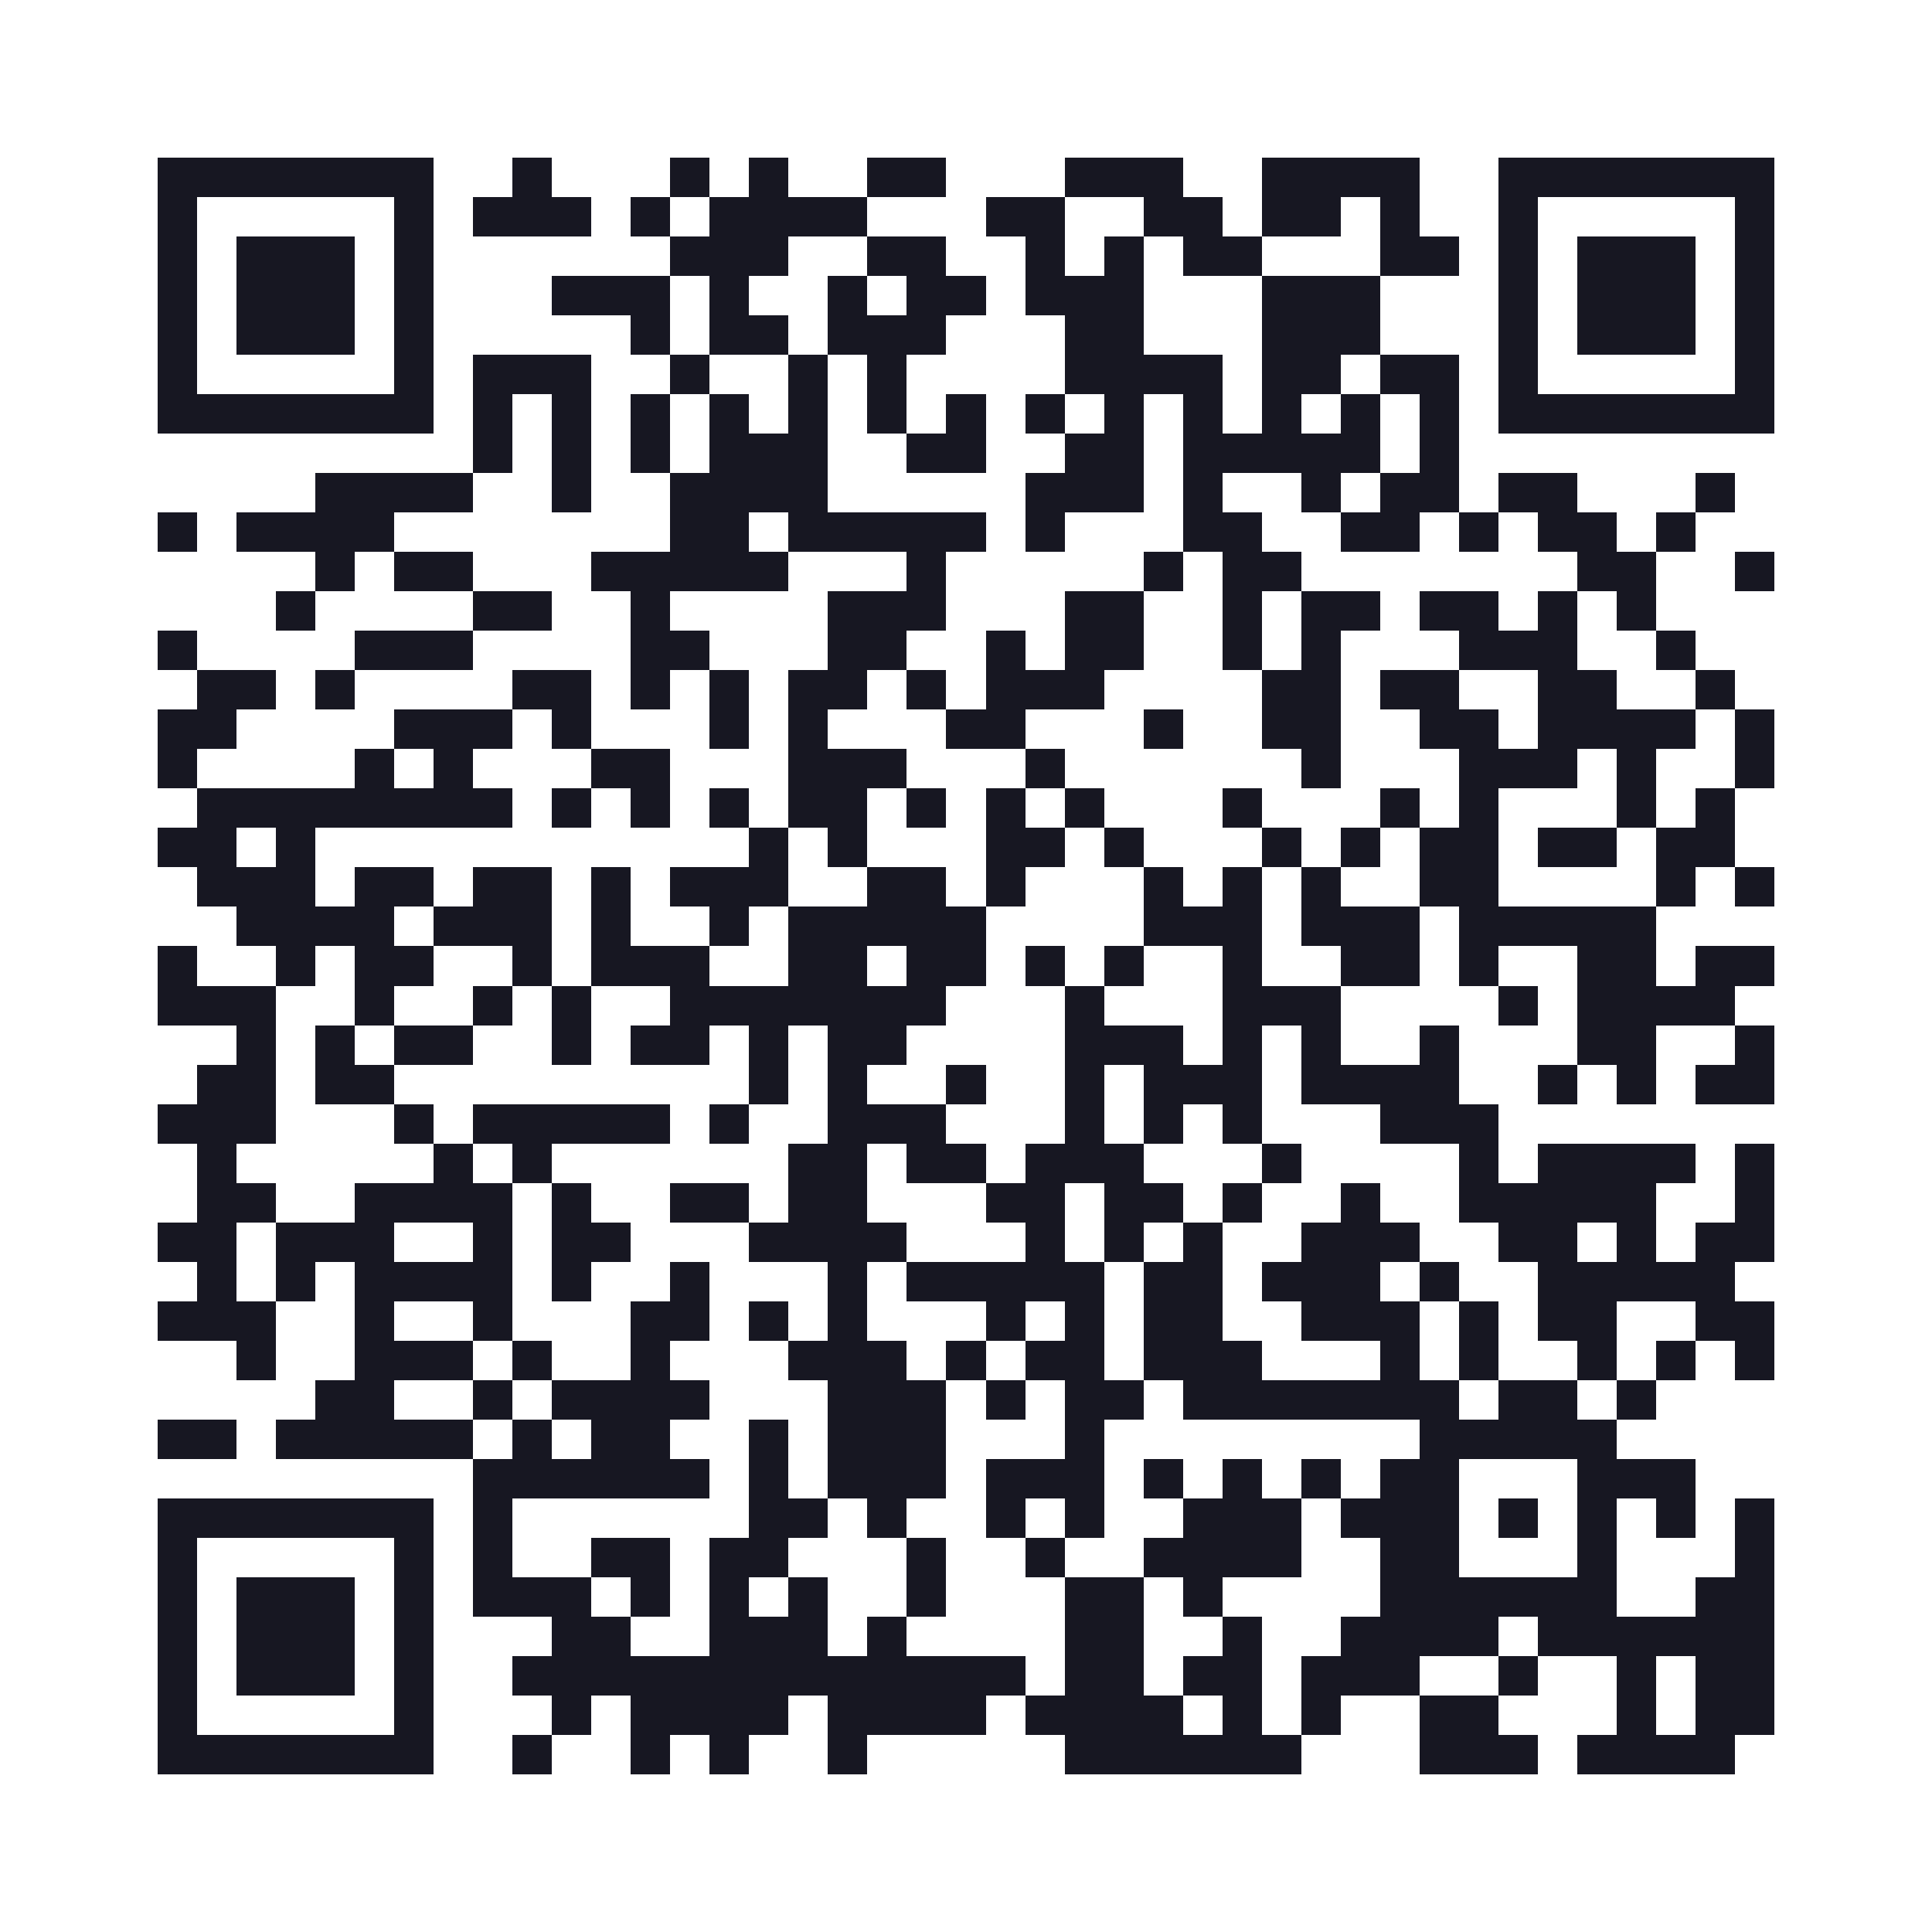
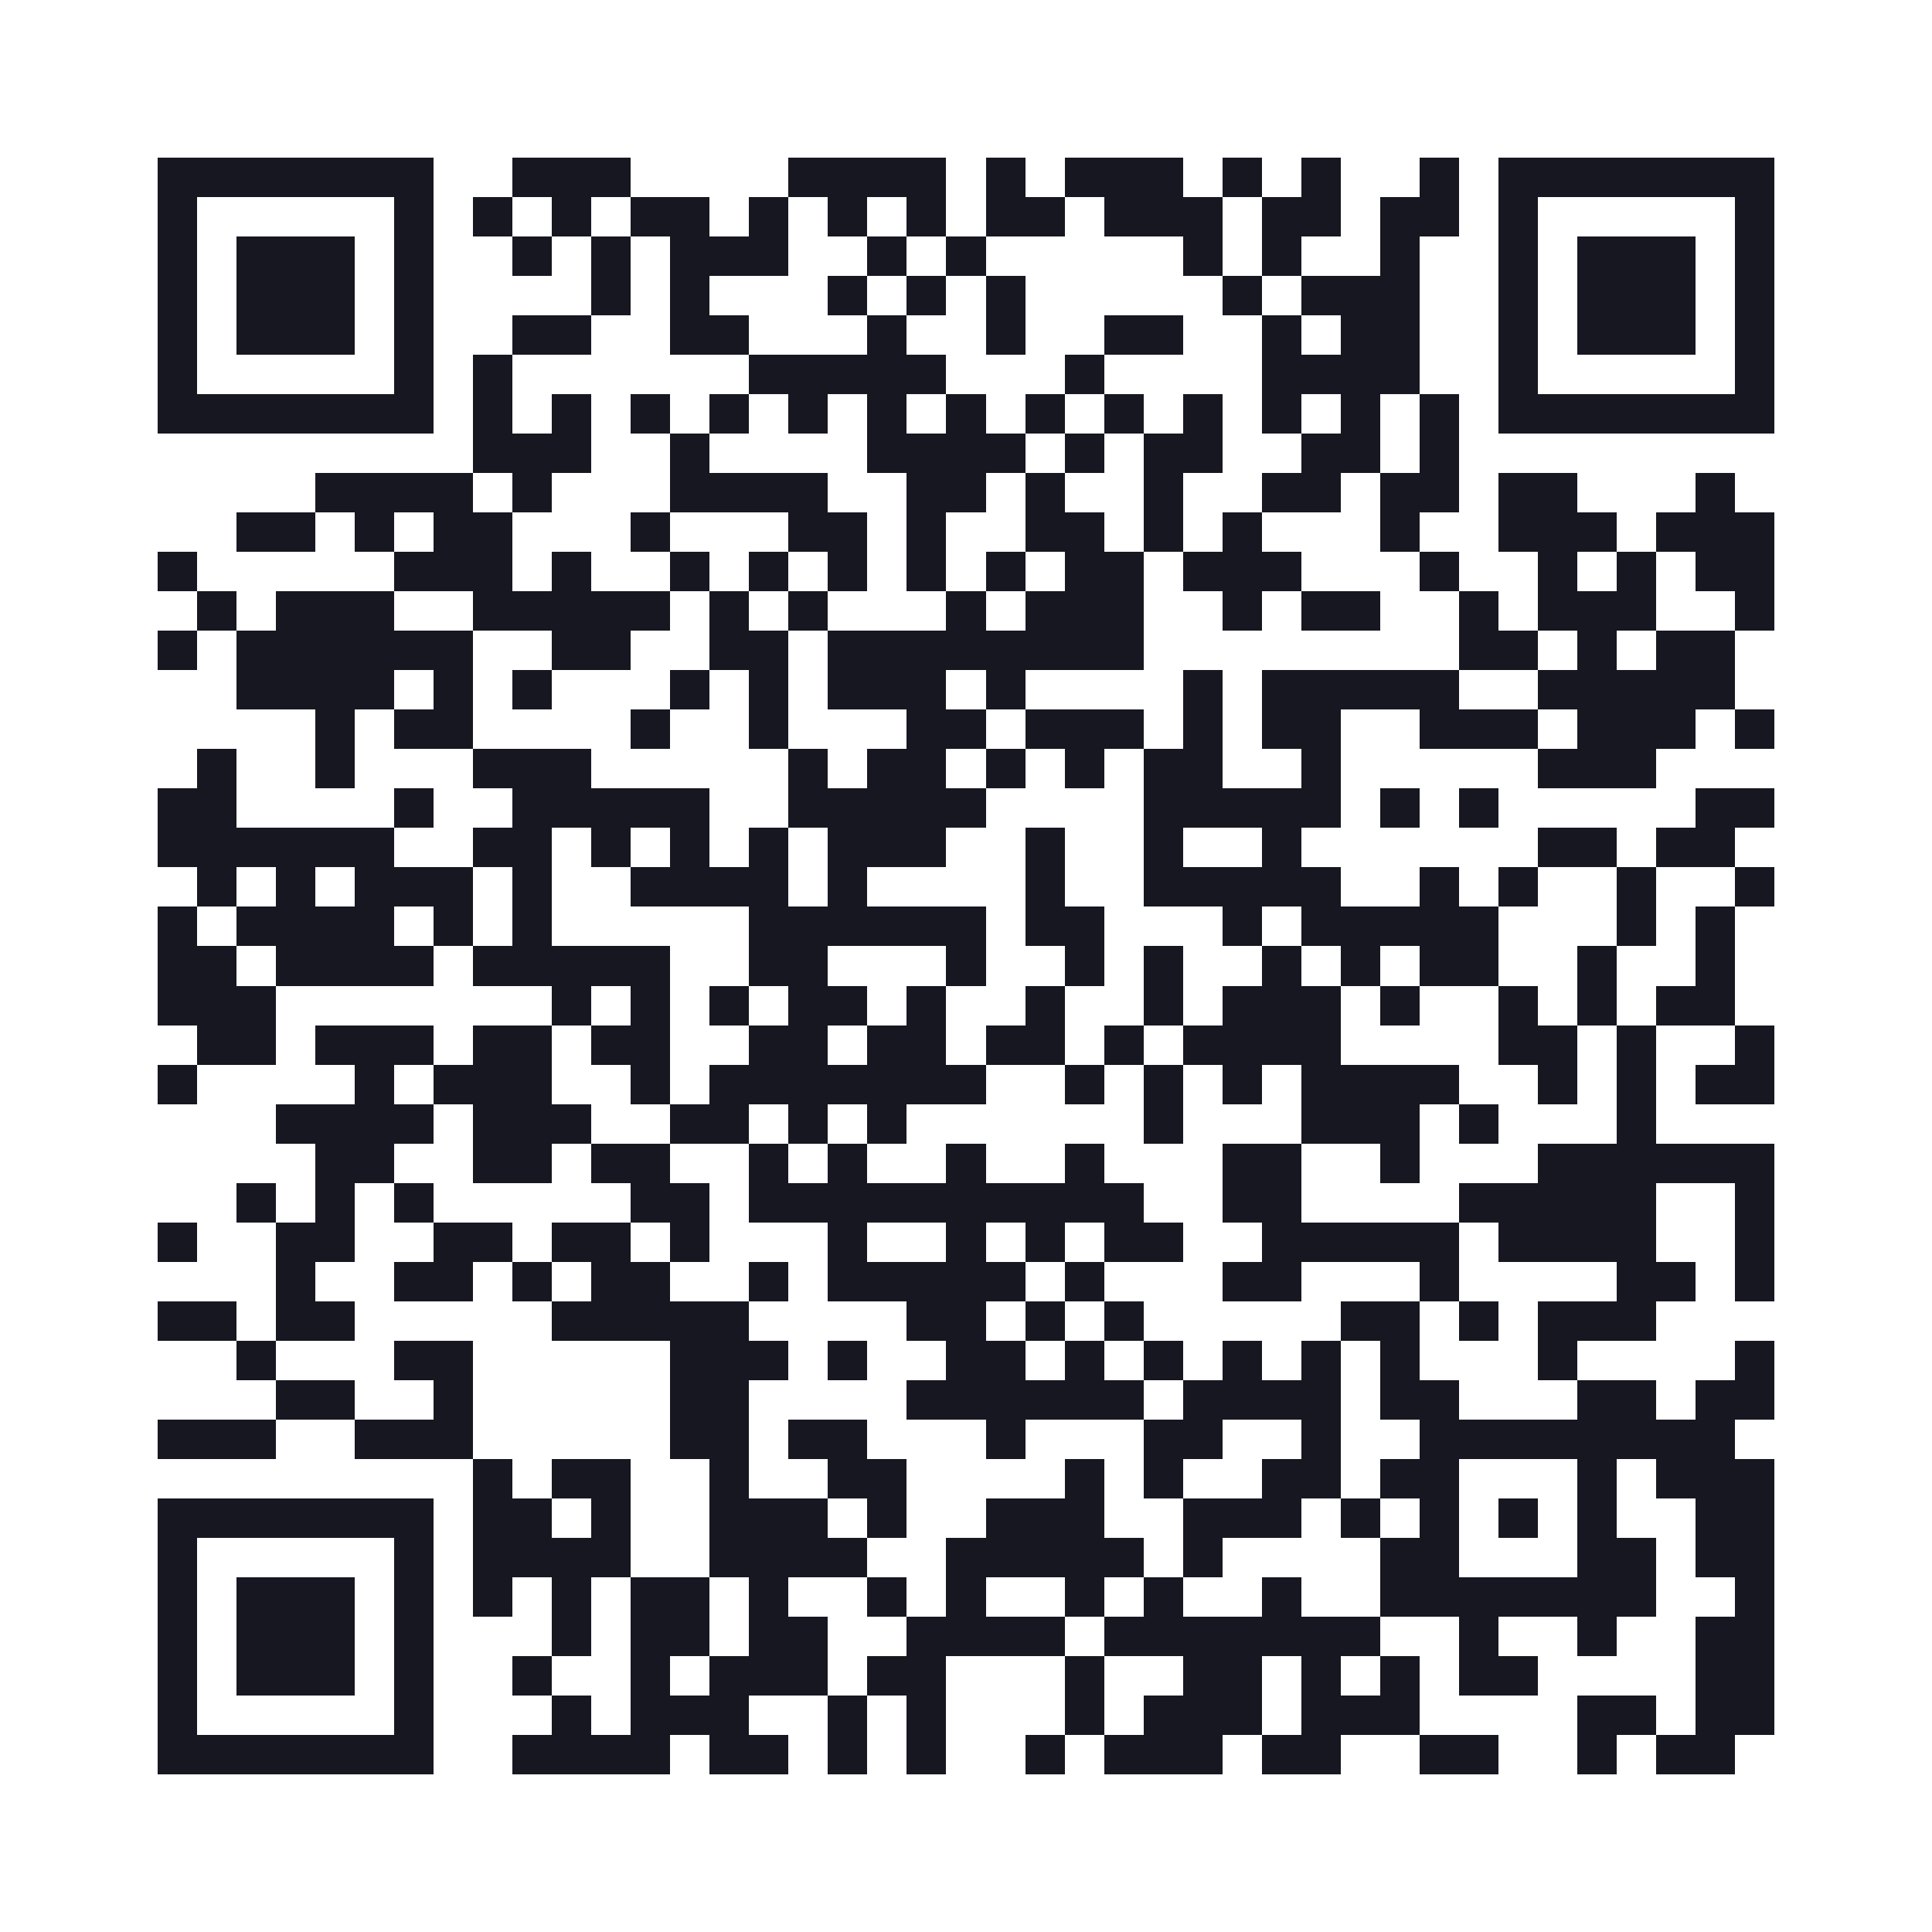
<svg xmlns="http://www.w3.org/2000/svg" viewBox="0 0 49 49" shape-rendering="crispEdges" role="img" aria-label="USDT TON Jetton">
  <path fill="#ffffff" d="M0 0h49v49H0z" />
-   <path fill="#171722" d="M4 4h7v1h-7z M13 4h1v1h-1z M17 4h1v1h-1z M19 4h1v1h-1z M22 4h2v1h-2z M27 4h3v1h-3z M32 4h4v1h-4z M38 4h7v1h-7z M4 5h1v1h-1z M10 5h1v1h-1z M12 5h3v1h-3z M16 5h1v1h-1z M18 5h4v1h-4z M25 5h2v1h-2z M29 5h2v1h-2z M32 5h2v1h-2z M35 5h1v1h-1z M38 5h1v1h-1z M44 5h1v1h-1z M4 6h1v1h-1z M6 6h3v1h-3z M10 6h1v1h-1z M17 6h3v1h-3z M22 6h2v1h-2z M26 6h1v1h-1z M28 6h1v1h-1z M30 6h2v1h-2z M35 6h2v1h-2z M38 6h1v1h-1z M40 6h3v1h-3z M44 6h1v1h-1z M4 7h1v1h-1z M6 7h3v1h-3z M10 7h1v1h-1z M14 7h3v1h-3z M18 7h1v1h-1z M21 7h1v1h-1z M23 7h2v1h-2z M26 7h3v1h-3z M32 7h3v1h-3z M38 7h1v1h-1z M40 7h3v1h-3z M44 7h1v1h-1z M4 8h1v1h-1z M6 8h3v1h-3z M10 8h1v1h-1z M16 8h1v1h-1z M18 8h2v1h-2z M21 8h3v1h-3z M27 8h2v1h-2z M32 8h3v1h-3z M38 8h1v1h-1z M40 8h3v1h-3z M44 8h1v1h-1z M4 9h1v1h-1z M10 9h1v1h-1z M12 9h3v1h-3z M17 9h1v1h-1z M20 9h1v1h-1z M22 9h1v1h-1z M27 9h4v1h-4z M32 9h2v1h-2z M35 9h2v1h-2z M38 9h1v1h-1z M44 9h1v1h-1z M4 10h7v1h-7z M12 10h1v1h-1z M14 10h1v1h-1z M16 10h1v1h-1z M18 10h1v1h-1z M20 10h1v1h-1z M22 10h1v1h-1z M24 10h1v1h-1z M26 10h1v1h-1z M28 10h1v1h-1z M30 10h1v1h-1z M32 10h1v1h-1z M34 10h1v1h-1z M36 10h1v1h-1z M38 10h7v1h-7z M12 11h1v1h-1z M14 11h1v1h-1z M16 11h1v1h-1z M18 11h3v1h-3z M23 11h2v1h-2z M27 11h2v1h-2z M30 11h5v1h-5z M36 11h1v1h-1z M8 12h4v1h-4z M14 12h1v1h-1z M17 12h4v1h-4z M26 12h3v1h-3z M30 12h1v1h-1z M33 12h1v1h-1z M35 12h2v1h-2z M38 12h2v1h-2z M43 12h1v1h-1z M4 13h1v1h-1z M6 13h4v1h-4z M17 13h2v1h-2z M20 13h5v1h-5z M26 13h1v1h-1z M30 13h2v1h-2z M34 13h2v1h-2z M37 13h1v1h-1z M39 13h2v1h-2z M42 13h1v1h-1z M8 14h1v1h-1z M10 14h2v1h-2z M15 14h5v1h-5z M23 14h1v1h-1z M29 14h1v1h-1z M31 14h2v1h-2z M40 14h2v1h-2z M44 14h1v1h-1z M7 15h1v1h-1z M12 15h2v1h-2z M16 15h1v1h-1z M21 15h3v1h-3z M27 15h2v1h-2z M31 15h1v1h-1z M33 15h2v1h-2z M36 15h2v1h-2z M39 15h1v1h-1z M41 15h1v1h-1z M4 16h1v1h-1z M9 16h3v1h-3z M16 16h2v1h-2z M21 16h2v1h-2z M25 16h1v1h-1z M27 16h2v1h-2z M31 16h1v1h-1z M33 16h1v1h-1z M37 16h3v1h-3z M42 16h1v1h-1z M5 17h2v1h-2z M8 17h1v1h-1z M13 17h2v1h-2z M16 17h1v1h-1z M18 17h1v1h-1z M20 17h2v1h-2z M23 17h1v1h-1z M25 17h3v1h-3z M32 17h2v1h-2z M35 17h2v1h-2z M39 17h2v1h-2z M43 17h1v1h-1z M4 18h2v1h-2z M10 18h3v1h-3z M14 18h1v1h-1z M18 18h1v1h-1z M20 18h1v1h-1z M24 18h2v1h-2z M29 18h1v1h-1z M32 18h2v1h-2z M36 18h2v1h-2z M39 18h4v1h-4z M44 18h1v1h-1z M4 19h1v1h-1z M9 19h1v1h-1z M11 19h1v1h-1z M15 19h2v1h-2z M20 19h3v1h-3z M26 19h1v1h-1z M33 19h1v1h-1z M37 19h3v1h-3z M41 19h1v1h-1z M44 19h1v1h-1z M5 20h8v1h-8z M14 20h1v1h-1z M16 20h1v1h-1z M18 20h1v1h-1z M20 20h2v1h-2z M23 20h1v1h-1z M25 20h1v1h-1z M27 20h1v1h-1z M31 20h1v1h-1z M35 20h1v1h-1z M37 20h1v1h-1z M41 20h1v1h-1z M43 20h1v1h-1z M4 21h2v1h-2z M7 21h1v1h-1z M19 21h1v1h-1z M21 21h1v1h-1z M25 21h2v1h-2z M28 21h1v1h-1z M32 21h1v1h-1z M34 21h1v1h-1z M36 21h2v1h-2z M39 21h2v1h-2z M42 21h2v1h-2z M5 22h3v1h-3z M9 22h2v1h-2z M12 22h2v1h-2z M15 22h1v1h-1z M17 22h3v1h-3z M22 22h2v1h-2z M25 22h1v1h-1z M29 22h1v1h-1z M31 22h1v1h-1z M33 22h1v1h-1z M36 22h2v1h-2z M42 22h1v1h-1z M44 22h1v1h-1z M6 23h4v1h-4z M11 23h3v1h-3z M15 23h1v1h-1z M18 23h1v1h-1z M20 23h5v1h-5z M29 23h3v1h-3z M33 23h3v1h-3z M37 23h5v1h-5z M4 24h1v1h-1z M7 24h1v1h-1z M9 24h2v1h-2z M13 24h1v1h-1z M15 24h3v1h-3z M20 24h2v1h-2z M23 24h2v1h-2z M26 24h1v1h-1z M28 24h1v1h-1z M31 24h1v1h-1z M34 24h2v1h-2z M37 24h1v1h-1z M40 24h2v1h-2z M43 24h2v1h-2z M4 25h3v1h-3z M9 25h1v1h-1z M12 25h1v1h-1z M14 25h1v1h-1z M17 25h7v1h-7z M27 25h1v1h-1z M31 25h3v1h-3z M38 25h1v1h-1z M40 25h4v1h-4z M6 26h1v1h-1z M8 26h1v1h-1z M10 26h2v1h-2z M14 26h1v1h-1z M16 26h2v1h-2z M19 26h1v1h-1z M21 26h2v1h-2z M27 26h3v1h-3z M31 26h1v1h-1z M33 26h1v1h-1z M36 26h1v1h-1z M40 26h2v1h-2z M44 26h1v1h-1z M5 27h2v1h-2z M8 27h2v1h-2z M19 27h1v1h-1z M21 27h1v1h-1z M24 27h1v1h-1z M27 27h1v1h-1z M29 27h3v1h-3z M33 27h4v1h-4z M39 27h1v1h-1z M41 27h1v1h-1z M43 27h2v1h-2z M4 28h3v1h-3z M10 28h1v1h-1z M12 28h5v1h-5z M18 28h1v1h-1z M21 28h3v1h-3z M27 28h1v1h-1z M29 28h1v1h-1z M31 28h1v1h-1z M35 28h3v1h-3z M5 29h1v1h-1z M11 29h1v1h-1z M13 29h1v1h-1z M20 29h2v1h-2z M23 29h2v1h-2z M26 29h3v1h-3z M32 29h1v1h-1z M37 29h1v1h-1z M39 29h4v1h-4z M44 29h1v1h-1z M5 30h2v1h-2z M9 30h4v1h-4z M14 30h1v1h-1z M17 30h2v1h-2z M20 30h2v1h-2z M25 30h2v1h-2z M28 30h2v1h-2z M31 30h1v1h-1z M34 30h1v1h-1z M37 30h5v1h-5z M44 30h1v1h-1z M4 31h2v1h-2z M7 31h3v1h-3z M12 31h1v1h-1z M14 31h2v1h-2z M19 31h4v1h-4z M26 31h1v1h-1z M28 31h1v1h-1z M30 31h1v1h-1z M33 31h3v1h-3z M38 31h2v1h-2z M41 31h1v1h-1z M43 31h2v1h-2z M5 32h1v1h-1z M7 32h1v1h-1z M9 32h4v1h-4z M14 32h1v1h-1z M17 32h1v1h-1z M21 32h1v1h-1z M23 32h5v1h-5z M29 32h2v1h-2z M32 32h3v1h-3z M36 32h1v1h-1z M39 32h5v1h-5z M4 33h3v1h-3z M9 33h1v1h-1z M12 33h1v1h-1z M16 33h2v1h-2z M19 33h1v1h-1z M21 33h1v1h-1z M25 33h1v1h-1z M27 33h1v1h-1z M29 33h2v1h-2z M33 33h3v1h-3z M37 33h1v1h-1z M39 33h2v1h-2z M43 33h2v1h-2z M6 34h1v1h-1z M9 34h3v1h-3z M13 34h1v1h-1z M16 34h1v1h-1z M20 34h3v1h-3z M24 34h1v1h-1z M26 34h2v1h-2z M29 34h3v1h-3z M35 34h1v1h-1z M37 34h1v1h-1z M40 34h1v1h-1z M42 34h1v1h-1z M44 34h1v1h-1z M8 35h2v1h-2z M12 35h1v1h-1z M14 35h4v1h-4z M21 35h3v1h-3z M25 35h1v1h-1z M27 35h2v1h-2z M30 35h7v1h-7z M38 35h2v1h-2z M41 35h1v1h-1z M4 36h2v1h-2z M7 36h5v1h-5z M13 36h1v1h-1z M15 36h2v1h-2z M19 36h1v1h-1z M21 36h3v1h-3z M27 36h1v1h-1z M36 36h5v1h-5z M12 37h6v1h-6z M19 37h1v1h-1z M21 37h3v1h-3z M25 37h3v1h-3z M29 37h1v1h-1z M31 37h1v1h-1z M33 37h1v1h-1z M35 37h2v1h-2z M40 37h3v1h-3z M4 38h7v1h-7z M12 38h1v1h-1z M19 38h2v1h-2z M22 38h1v1h-1z M25 38h1v1h-1z M27 38h1v1h-1z M30 38h3v1h-3z M34 38h3v1h-3z M38 38h1v1h-1z M40 38h1v1h-1z M42 38h1v1h-1z M44 38h1v1h-1z M4 39h1v1h-1z M10 39h1v1h-1z M12 39h1v1h-1z M15 39h2v1h-2z M18 39h2v1h-2z M23 39h1v1h-1z M26 39h1v1h-1z M29 39h4v1h-4z M35 39h2v1h-2z M40 39h1v1h-1z M44 39h1v1h-1z M4 40h1v1h-1z M6 40h3v1h-3z M10 40h1v1h-1z M12 40h3v1h-3z M16 40h1v1h-1z M18 40h1v1h-1z M20 40h1v1h-1z M23 40h1v1h-1z M27 40h2v1h-2z M30 40h1v1h-1z M35 40h6v1h-6z M43 40h2v1h-2z M4 41h1v1h-1z M6 41h3v1h-3z M10 41h1v1h-1z M14 41h2v1h-2z M18 41h3v1h-3z M22 41h1v1h-1z M27 41h2v1h-2z M31 41h1v1h-1z M34 41h4v1h-4z M39 41h6v1h-6z M4 42h1v1h-1z M6 42h3v1h-3z M10 42h1v1h-1z M13 42h13v1h-13z M27 42h2v1h-2z M30 42h2v1h-2z M33 42h3v1h-3z M38 42h1v1h-1z M41 42h1v1h-1z M43 42h2v1h-2z M4 43h1v1h-1z M10 43h1v1h-1z M14 43h1v1h-1z M16 43h4v1h-4z M21 43h4v1h-4z M26 43h4v1h-4z M31 43h1v1h-1z M33 43h1v1h-1z M36 43h2v1h-2z M41 43h1v1h-1z M43 43h2v1h-2z M4 44h7v1h-7z M13 44h1v1h-1z M16 44h1v1h-1z M18 44h1v1h-1z M21 44h1v1h-1z M27 44h6v1h-6z M36 44h3v1h-3z M40 44h4v1h-4z" />
+   <path fill="#171722" d="M4 4h7v1h-7z M13 4h3v1h-3z M20 4h4v1h-4z M25 4h1v1h-1z M27 4h3v1h-3z M31 4h1v1h-1z M33 4h1v1h-1z M36 4h1v1h-1z M38 4h7v1h-7z M4 5h1v1h-1z M10 5h1v1h-1z M12 5h1v1h-1z M14 5h1v1h-1z M16 5h2v1h-2z M19 5h1v1h-1z M21 5h1v1h-1z M23 5h1v1h-1z M25 5h2v1h-2z M28 5h3v1h-3z M32 5h2v1h-2z M35 5h2v1h-2z M38 5h1v1h-1z M44 5h1v1h-1z M4 6h1v1h-1z M6 6h3v1h-3z M10 6h1v1h-1z M13 6h1v1h-1z M15 6h1v1h-1z M17 6h3v1h-3z M22 6h1v1h-1z M24 6h1v1h-1z M30 6h1v1h-1z M32 6h1v1h-1z M35 6h1v1h-1z M38 6h1v1h-1z M40 6h3v1h-3z M44 6h1v1h-1z M4 7h1v1h-1z M6 7h3v1h-3z M10 7h1v1h-1z M15 7h1v1h-1z M17 7h1v1h-1z M21 7h1v1h-1z M23 7h1v1h-1z M25 7h1v1h-1z M31 7h1v1h-1z M33 7h3v1h-3z M38 7h1v1h-1z M40 7h3v1h-3z M44 7h1v1h-1z M4 8h1v1h-1z M6 8h3v1h-3z M10 8h1v1h-1z M13 8h2v1h-2z M17 8h2v1h-2z M22 8h1v1h-1z M25 8h1v1h-1z M28 8h2v1h-2z M32 8h1v1h-1z M34 8h2v1h-2z M38 8h1v1h-1z M40 8h3v1h-3z M44 8h1v1h-1z M4 9h1v1h-1z M10 9h1v1h-1z M12 9h1v1h-1z M19 9h5v1h-5z M27 9h1v1h-1z M32 9h4v1h-4z M38 9h1v1h-1z M44 9h1v1h-1z M4 10h7v1h-7z M12 10h1v1h-1z M14 10h1v1h-1z M16 10h1v1h-1z M18 10h1v1h-1z M20 10h1v1h-1z M22 10h1v1h-1z M24 10h1v1h-1z M26 10h1v1h-1z M28 10h1v1h-1z M30 10h1v1h-1z M32 10h1v1h-1z M34 10h1v1h-1z M36 10h1v1h-1z M38 10h7v1h-7z M12 11h3v1h-3z M17 11h1v1h-1z M22 11h4v1h-4z M27 11h1v1h-1z M29 11h2v1h-2z M33 11h2v1h-2z M36 11h1v1h-1z M8 12h4v1h-4z M13 12h1v1h-1z M17 12h4v1h-4z M23 12h2v1h-2z M26 12h1v1h-1z M29 12h1v1h-1z M32 12h2v1h-2z M35 12h2v1h-2z M38 12h2v1h-2z M43 12h1v1h-1z M6 13h2v1h-2z M9 13h1v1h-1z M11 13h2v1h-2z M16 13h1v1h-1z M20 13h2v1h-2z M23 13h1v1h-1z M26 13h2v1h-2z M29 13h1v1h-1z M31 13h1v1h-1z M35 13h1v1h-1z M38 13h3v1h-3z M42 13h3v1h-3z M4 14h1v1h-1z M10 14h3v1h-3z M14 14h1v1h-1z M17 14h1v1h-1z M19 14h1v1h-1z M21 14h1v1h-1z M23 14h1v1h-1z M25 14h1v1h-1z M27 14h2v1h-2z M30 14h3v1h-3z M36 14h1v1h-1z M39 14h1v1h-1z M41 14h1v1h-1z M43 14h2v1h-2z M5 15h1v1h-1z M7 15h3v1h-3z M12 15h5v1h-5z M18 15h1v1h-1z M20 15h1v1h-1z M24 15h1v1h-1z M26 15h3v1h-3z M31 15h1v1h-1z M33 15h2v1h-2z M37 15h1v1h-1z M39 15h3v1h-3z M44 15h1v1h-1z M4 16h1v1h-1z M6 16h6v1h-6z M14 16h2v1h-2z M18 16h2v1h-2z M21 16h8v1h-8z M37 16h2v1h-2z M40 16h1v1h-1z M42 16h2v1h-2z M6 17h4v1h-4z M11 17h1v1h-1z M13 17h1v1h-1z M17 17h1v1h-1z M19 17h1v1h-1z M21 17h3v1h-3z M25 17h1v1h-1z M30 17h1v1h-1z M32 17h5v1h-5z M39 17h5v1h-5z M8 18h1v1h-1z M10 18h2v1h-2z M16 18h1v1h-1z M19 18h1v1h-1z M23 18h2v1h-2z M26 18h3v1h-3z M30 18h1v1h-1z M32 18h2v1h-2z M36 18h3v1h-3z M40 18h3v1h-3z M44 18h1v1h-1z M5 19h1v1h-1z M8 19h1v1h-1z M12 19h3v1h-3z M20 19h1v1h-1z M22 19h2v1h-2z M25 19h1v1h-1z M27 19h1v1h-1z M29 19h2v1h-2z M33 19h1v1h-1z M39 19h3v1h-3z M4 20h2v1h-2z M10 20h1v1h-1z M13 20h5v1h-5z M20 20h5v1h-5z M29 20h5v1h-5z M35 20h1v1h-1z M37 20h1v1h-1z M43 20h2v1h-2z M4 21h6v1h-6z M12 21h2v1h-2z M15 21h1v1h-1z M17 21h1v1h-1z M19 21h1v1h-1z M21 21h3v1h-3z M26 21h1v1h-1z M29 21h1v1h-1z M32 21h1v1h-1z M39 21h2v1h-2z M42 21h2v1h-2z M5 22h1v1h-1z M7 22h1v1h-1z M9 22h3v1h-3z M13 22h1v1h-1z M16 22h4v1h-4z M21 22h1v1h-1z M26 22h1v1h-1z M29 22h5v1h-5z M36 22h1v1h-1z M38 22h1v1h-1z M41 22h1v1h-1z M44 22h1v1h-1z M4 23h1v1h-1z M6 23h4v1h-4z M11 23h1v1h-1z M13 23h1v1h-1z M19 23h6v1h-6z M26 23h2v1h-2z M31 23h1v1h-1z M33 23h5v1h-5z M41 23h1v1h-1z M43 23h1v1h-1z M4 24h2v1h-2z M7 24h4v1h-4z M12 24h5v1h-5z M19 24h2v1h-2z M24 24h1v1h-1z M27 24h1v1h-1z M29 24h1v1h-1z M32 24h1v1h-1z M34 24h1v1h-1z M36 24h2v1h-2z M40 24h1v1h-1z M43 24h1v1h-1z M4 25h3v1h-3z M14 25h1v1h-1z M16 25h1v1h-1z M18 25h1v1h-1z M20 25h2v1h-2z M23 25h1v1h-1z M26 25h1v1h-1z M29 25h1v1h-1z M31 25h3v1h-3z M35 25h1v1h-1z M38 25h1v1h-1z M40 25h1v1h-1z M42 25h2v1h-2z M5 26h2v1h-2z M8 26h3v1h-3z M12 26h2v1h-2z M15 26h2v1h-2z M19 26h2v1h-2z M22 26h2v1h-2z M25 26h2v1h-2z M28 26h1v1h-1z M30 26h4v1h-4z M38 26h2v1h-2z M41 26h1v1h-1z M44 26h1v1h-1z M4 27h1v1h-1z M9 27h1v1h-1z M11 27h3v1h-3z M16 27h1v1h-1z M18 27h7v1h-7z M27 27h1v1h-1z M29 27h1v1h-1z M31 27h1v1h-1z M33 27h4v1h-4z M39 27h1v1h-1z M41 27h1v1h-1z M43 27h2v1h-2z M7 28h4v1h-4z M12 28h3v1h-3z M17 28h2v1h-2z M20 28h1v1h-1z M22 28h1v1h-1z M29 28h1v1h-1z M33 28h3v1h-3z M37 28h1v1h-1z M41 28h1v1h-1z M8 29h2v1h-2z M12 29h2v1h-2z M15 29h2v1h-2z M19 29h1v1h-1z M21 29h1v1h-1z M24 29h1v1h-1z M27 29h1v1h-1z M31 29h2v1h-2z M35 29h1v1h-1z M39 29h6v1h-6z M6 30h1v1h-1z M8 30h1v1h-1z M10 30h1v1h-1z M16 30h2v1h-2z M19 30h10v1h-10z M31 30h2v1h-2z M37 30h5v1h-5z M44 30h1v1h-1z M4 31h1v1h-1z M7 31h2v1h-2z M11 31h2v1h-2z M14 31h2v1h-2z M17 31h1v1h-1z M21 31h1v1h-1z M24 31h1v1h-1z M26 31h1v1h-1z M28 31h2v1h-2z M32 31h5v1h-5z M38 31h4v1h-4z M44 31h1v1h-1z M7 32h1v1h-1z M10 32h2v1h-2z M13 32h1v1h-1z M15 32h2v1h-2z M19 32h1v1h-1z M21 32h5v1h-5z M27 32h1v1h-1z M31 32h2v1h-2z M36 32h1v1h-1z M41 32h2v1h-2z M44 32h1v1h-1z M4 33h2v1h-2z M7 33h2v1h-2z M14 33h5v1h-5z M23 33h2v1h-2z M26 33h1v1h-1z M28 33h1v1h-1z M34 33h2v1h-2z M37 33h1v1h-1z M39 33h3v1h-3z M6 34h1v1h-1z M10 34h2v1h-2z M17 34h3v1h-3z M21 34h1v1h-1z M24 34h2v1h-2z M27 34h1v1h-1z M29 34h1v1h-1z M31 34h1v1h-1z M33 34h1v1h-1z M35 34h1v1h-1z M39 34h1v1h-1z M44 34h1v1h-1z M7 35h2v1h-2z M11 35h1v1h-1z M17 35h2v1h-2z M23 35h6v1h-6z M30 35h4v1h-4z M35 35h2v1h-2z M40 35h2v1h-2z M43 35h2v1h-2z M4 36h3v1h-3z M9 36h3v1h-3z M17 36h2v1h-2z M20 36h2v1h-2z M25 36h1v1h-1z M29 36h2v1h-2z M33 36h1v1h-1z M36 36h8v1h-8z M12 37h1v1h-1z M14 37h2v1h-2z M18 37h1v1h-1z M21 37h2v1h-2z M27 37h1v1h-1z M29 37h1v1h-1z M32 37h2v1h-2z M35 37h2v1h-2z M40 37h1v1h-1z M42 37h3v1h-3z M4 38h7v1h-7z M12 38h2v1h-2z M15 38h1v1h-1z M18 38h3v1h-3z M22 38h1v1h-1z M25 38h3v1h-3z M30 38h3v1h-3z M34 38h1v1h-1z M36 38h1v1h-1z M38 38h1v1h-1z M40 38h1v1h-1z M43 38h2v1h-2z M4 39h1v1h-1z M10 39h1v1h-1z M12 39h4v1h-4z M18 39h4v1h-4z M24 39h5v1h-5z M30 39h1v1h-1z M35 39h2v1h-2z M40 39h2v1h-2z M43 39h2v1h-2z M4 40h1v1h-1z M6 40h3v1h-3z M10 40h1v1h-1z M12 40h1v1h-1z M14 40h1v1h-1z M16 40h2v1h-2z M19 40h1v1h-1z M22 40h1v1h-1z M24 40h1v1h-1z M27 40h1v1h-1z M29 40h1v1h-1z M32 40h1v1h-1z M35 40h7v1h-7z M44 40h1v1h-1z M4 41h1v1h-1z M6 41h3v1h-3z M10 41h1v1h-1z M14 41h1v1h-1z M16 41h2v1h-2z M19 41h2v1h-2z M23 41h4v1h-4z M28 41h7v1h-7z M37 41h1v1h-1z M40 41h1v1h-1z M43 41h2v1h-2z M4 42h1v1h-1z M6 42h3v1h-3z M10 42h1v1h-1z M13 42h1v1h-1z M16 42h1v1h-1z M18 42h3v1h-3z M22 42h2v1h-2z M27 42h1v1h-1z M30 42h2v1h-2z M33 42h1v1h-1z M35 42h1v1h-1z M37 42h2v1h-2z M43 42h2v1h-2z M4 43h1v1h-1z M10 43h1v1h-1z M14 43h1v1h-1z M16 43h3v1h-3z M21 43h1v1h-1z M23 43h1v1h-1z M27 43h1v1h-1z M29 43h3v1h-3z M33 43h3v1h-3z M40 43h2v1h-2z M43 43h2v1h-2z M4 44h7v1h-7z M13 44h4v1h-4z M18 44h2v1h-2z M21 44h1v1h-1z M23 44h1v1h-1z M26 44h1v1h-1z M28 44h3v1h-3z M32 44h2v1h-2z M36 44h2v1h-2z M40 44h1v1h-1z M42 44h2v1h-2z" />
</svg>
